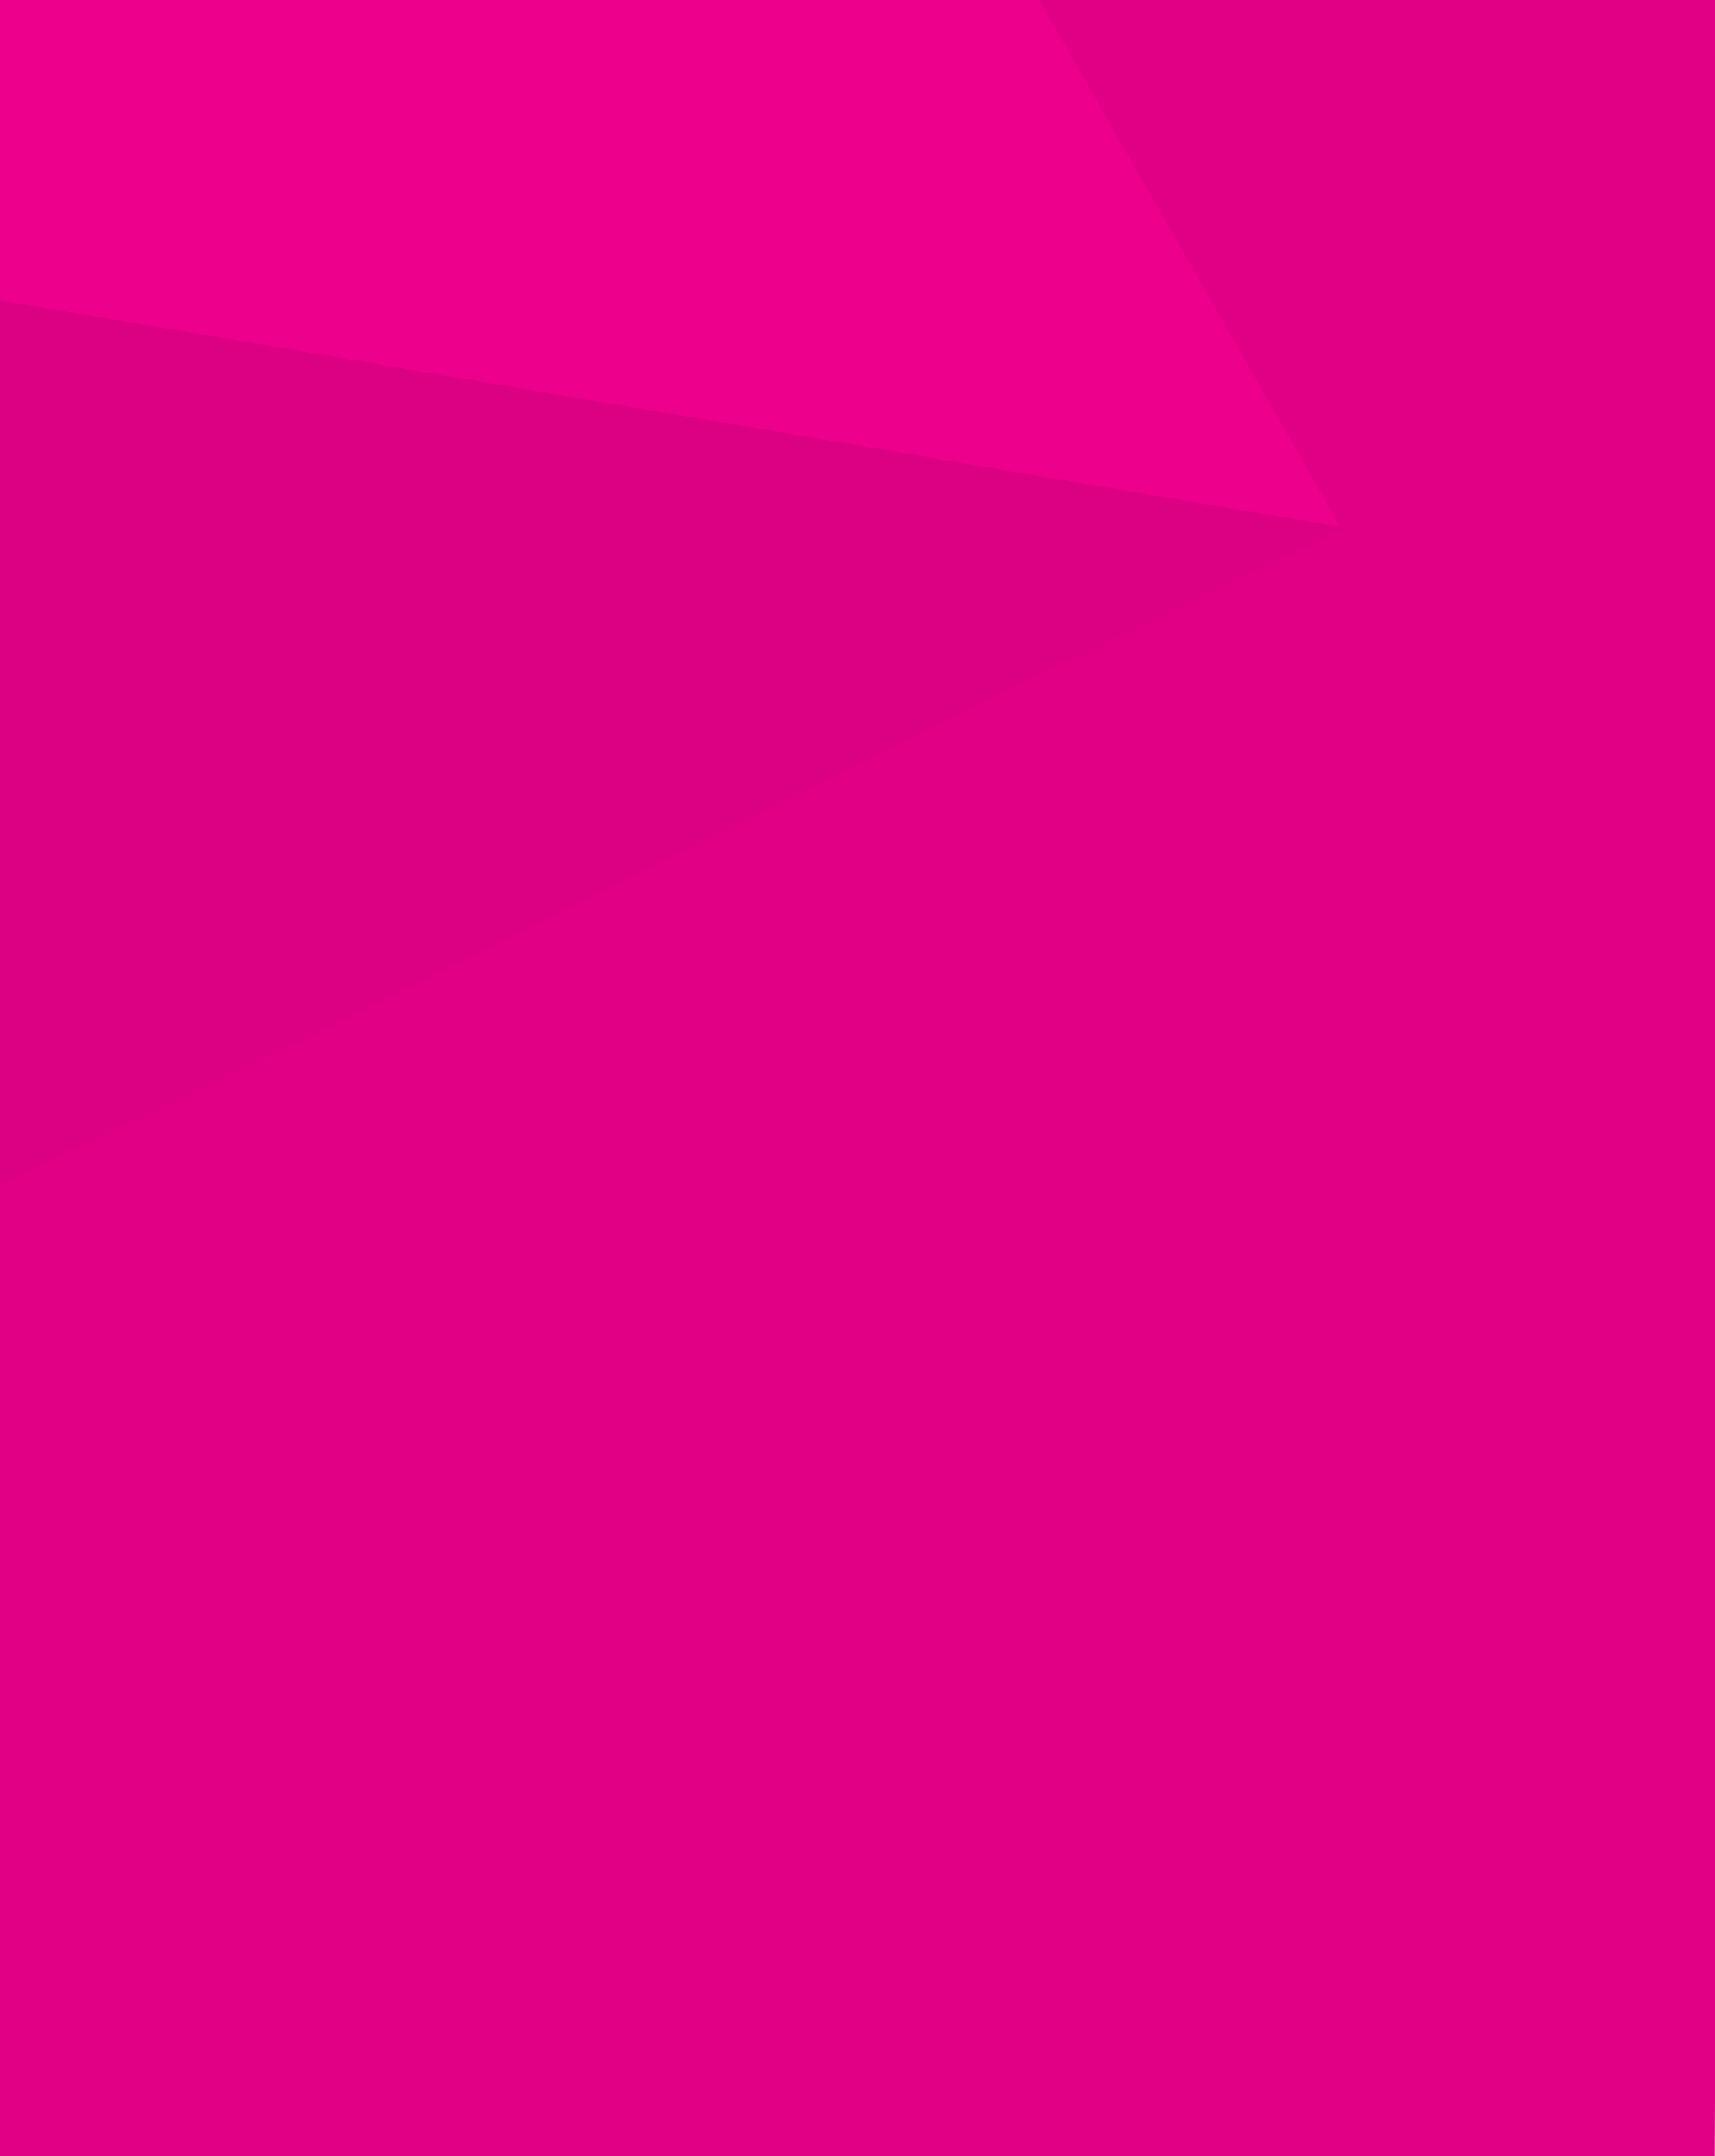
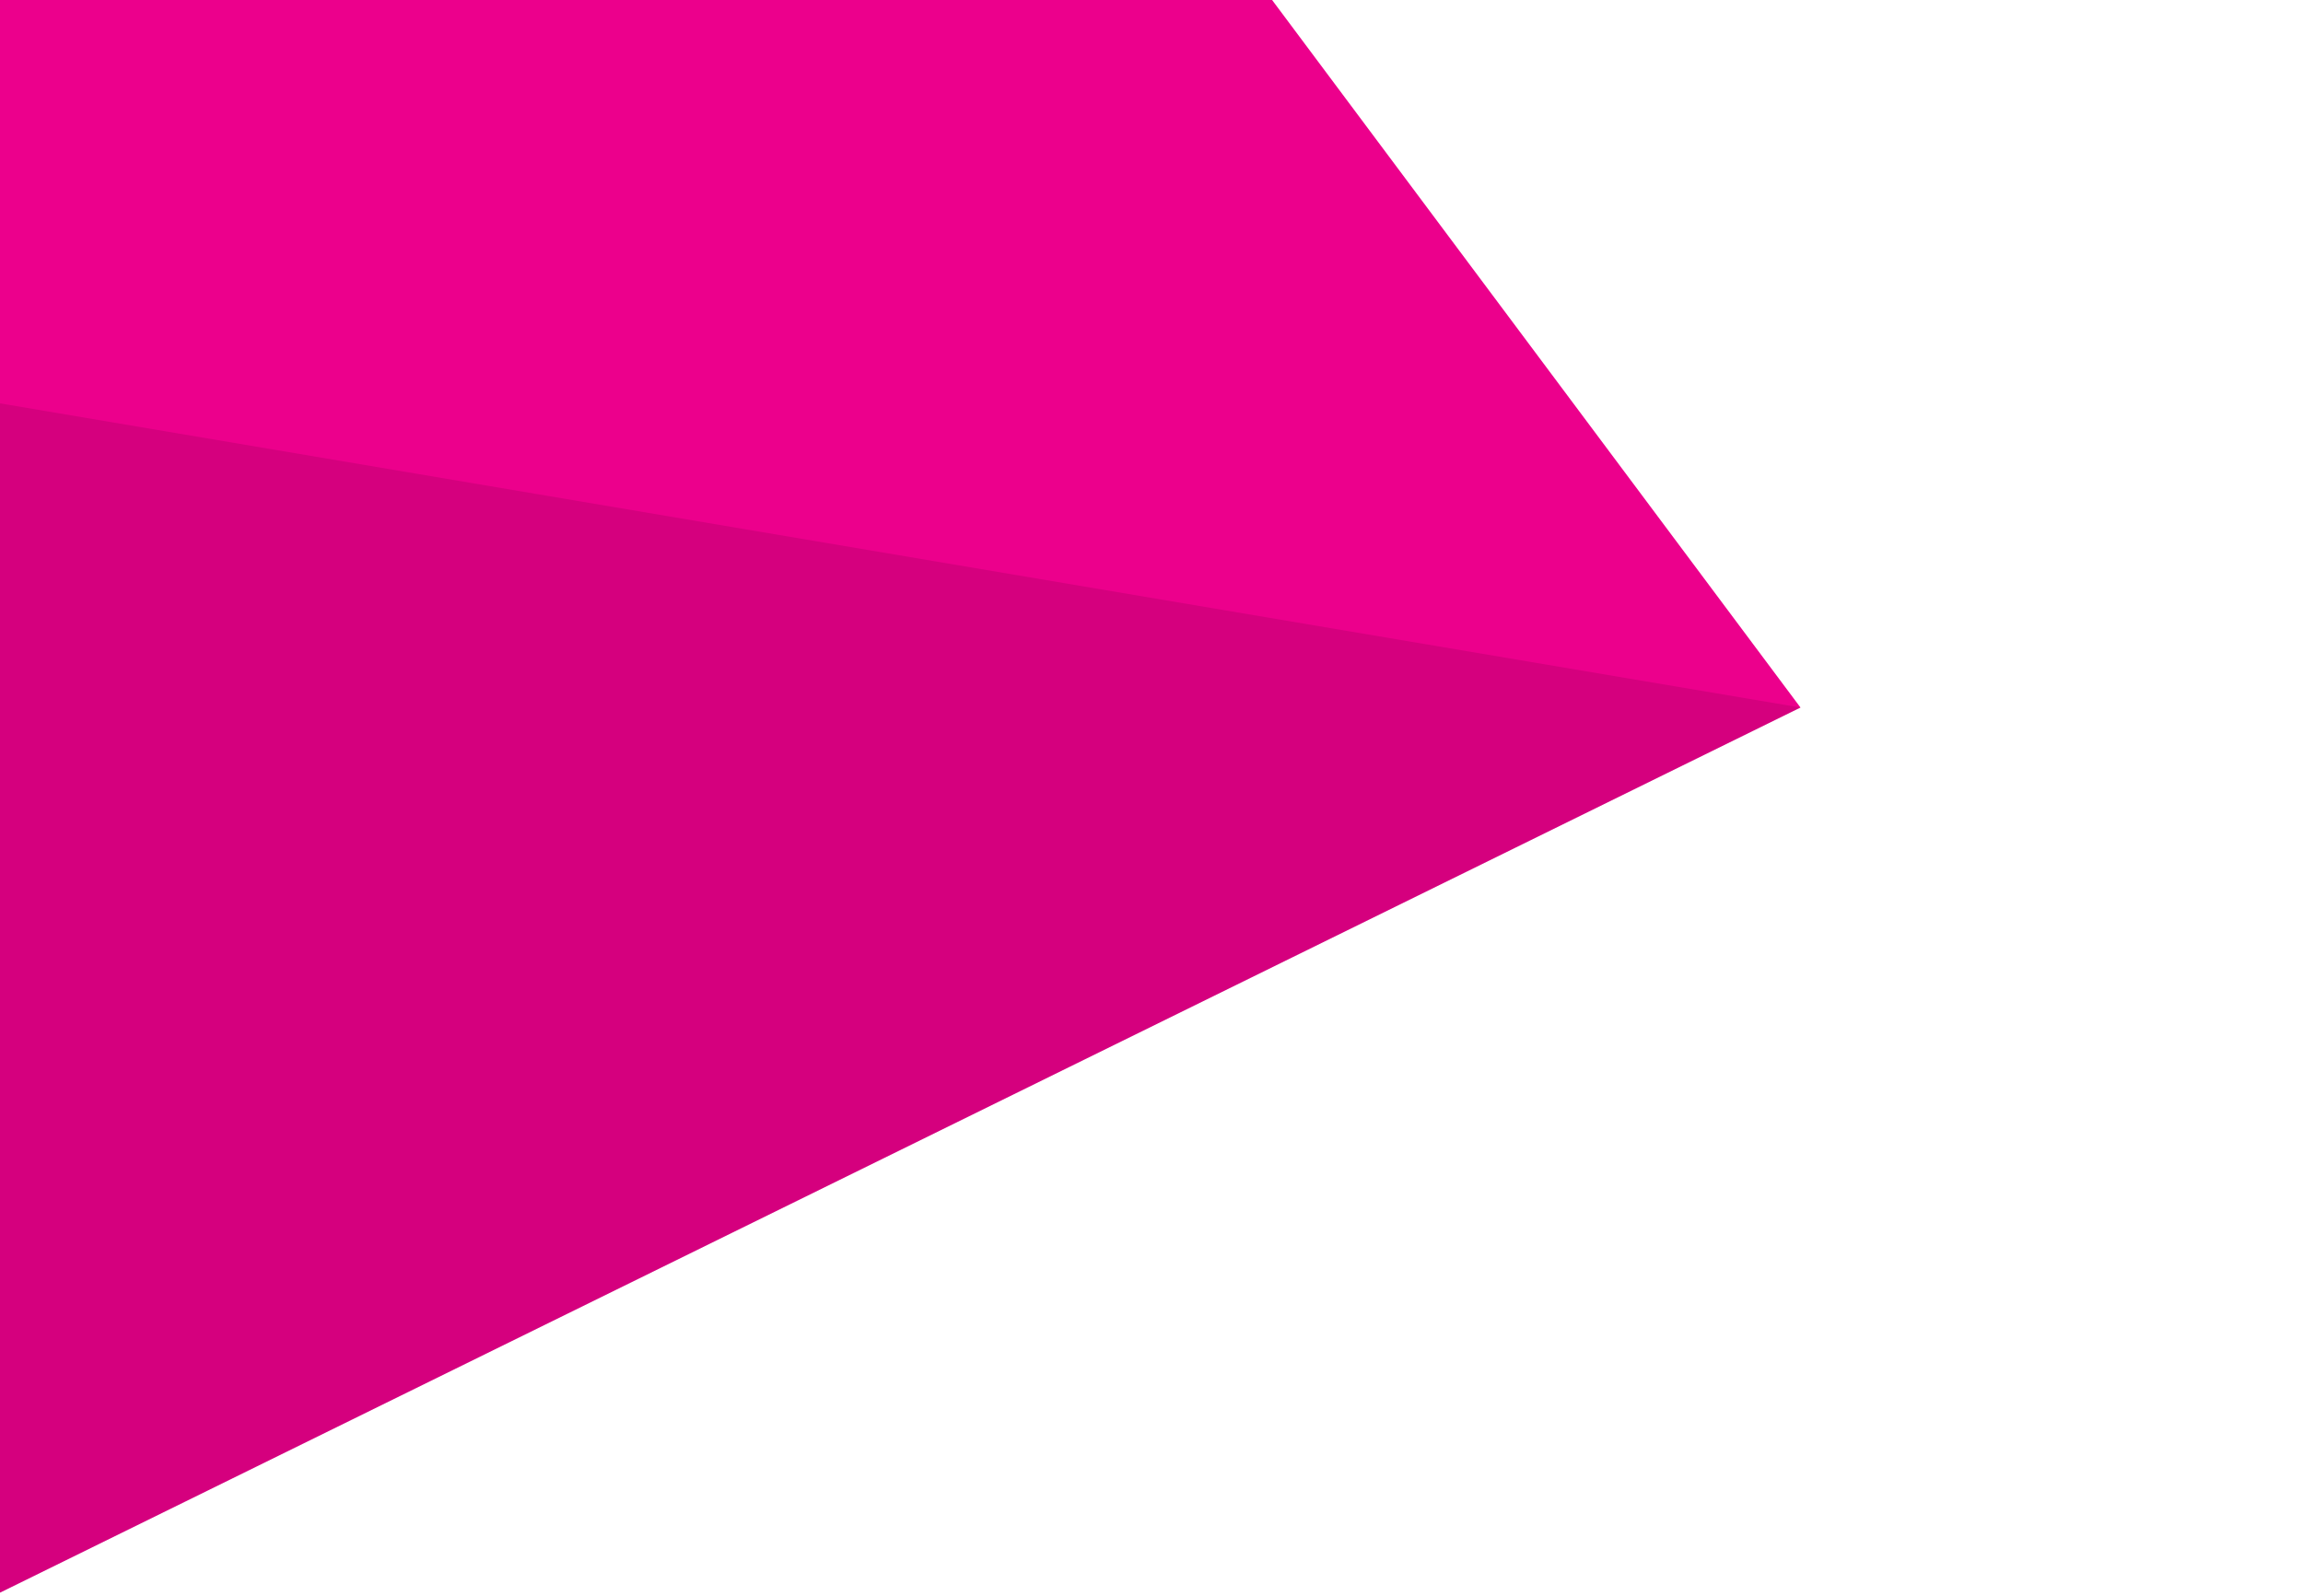
- <svg xmlns="http://www.w3.org/2000/svg" version="1.1" id="Layer_1" x="0px" y="0px" width="1270px" height="1596.5px" viewBox="0 0 1270 1596.5" enable-background="new 0 0 1270 1596.5" xml:space="preserve">
-   <polygon fill="#EC008C" points="-3.014,0 1273.013,0 1273.013,880 1270,1596.5 0,1596.5 -3.014,880 " />
-   <polygon opacity="0.05" enable-background="new    " points="992.891,390.28 -3.014,880 0,1596.5 1270,1596.5 1273.014,880 " />
-   <polygon opacity="0.05" enable-background="new    " points="1270,0 769.648,0 1273.014,880 " />
-   <polygon opacity="0.07" enable-background="new    " points="0,222.5 992.891,390.28 -3.014,880 " />
+ <svg xmlns="http://www.w3.org/2000/svg" version="1.1" id="Layer_1" x="0px" y="0px" width="1270px" height="880px" viewBox="0 0 1270 880" enable-background="new 0 0 1270 880" xml:space="preserve">
+   <polygon fill="#EC008C" points="-3.014,0 701.5,0 992.891,390.28 -3.014,880 " />
+   <polygon opacity="0.1" enable-background="new    " points="0,222.5 992.891,390.28 -3.014,880 " />
</svg>
